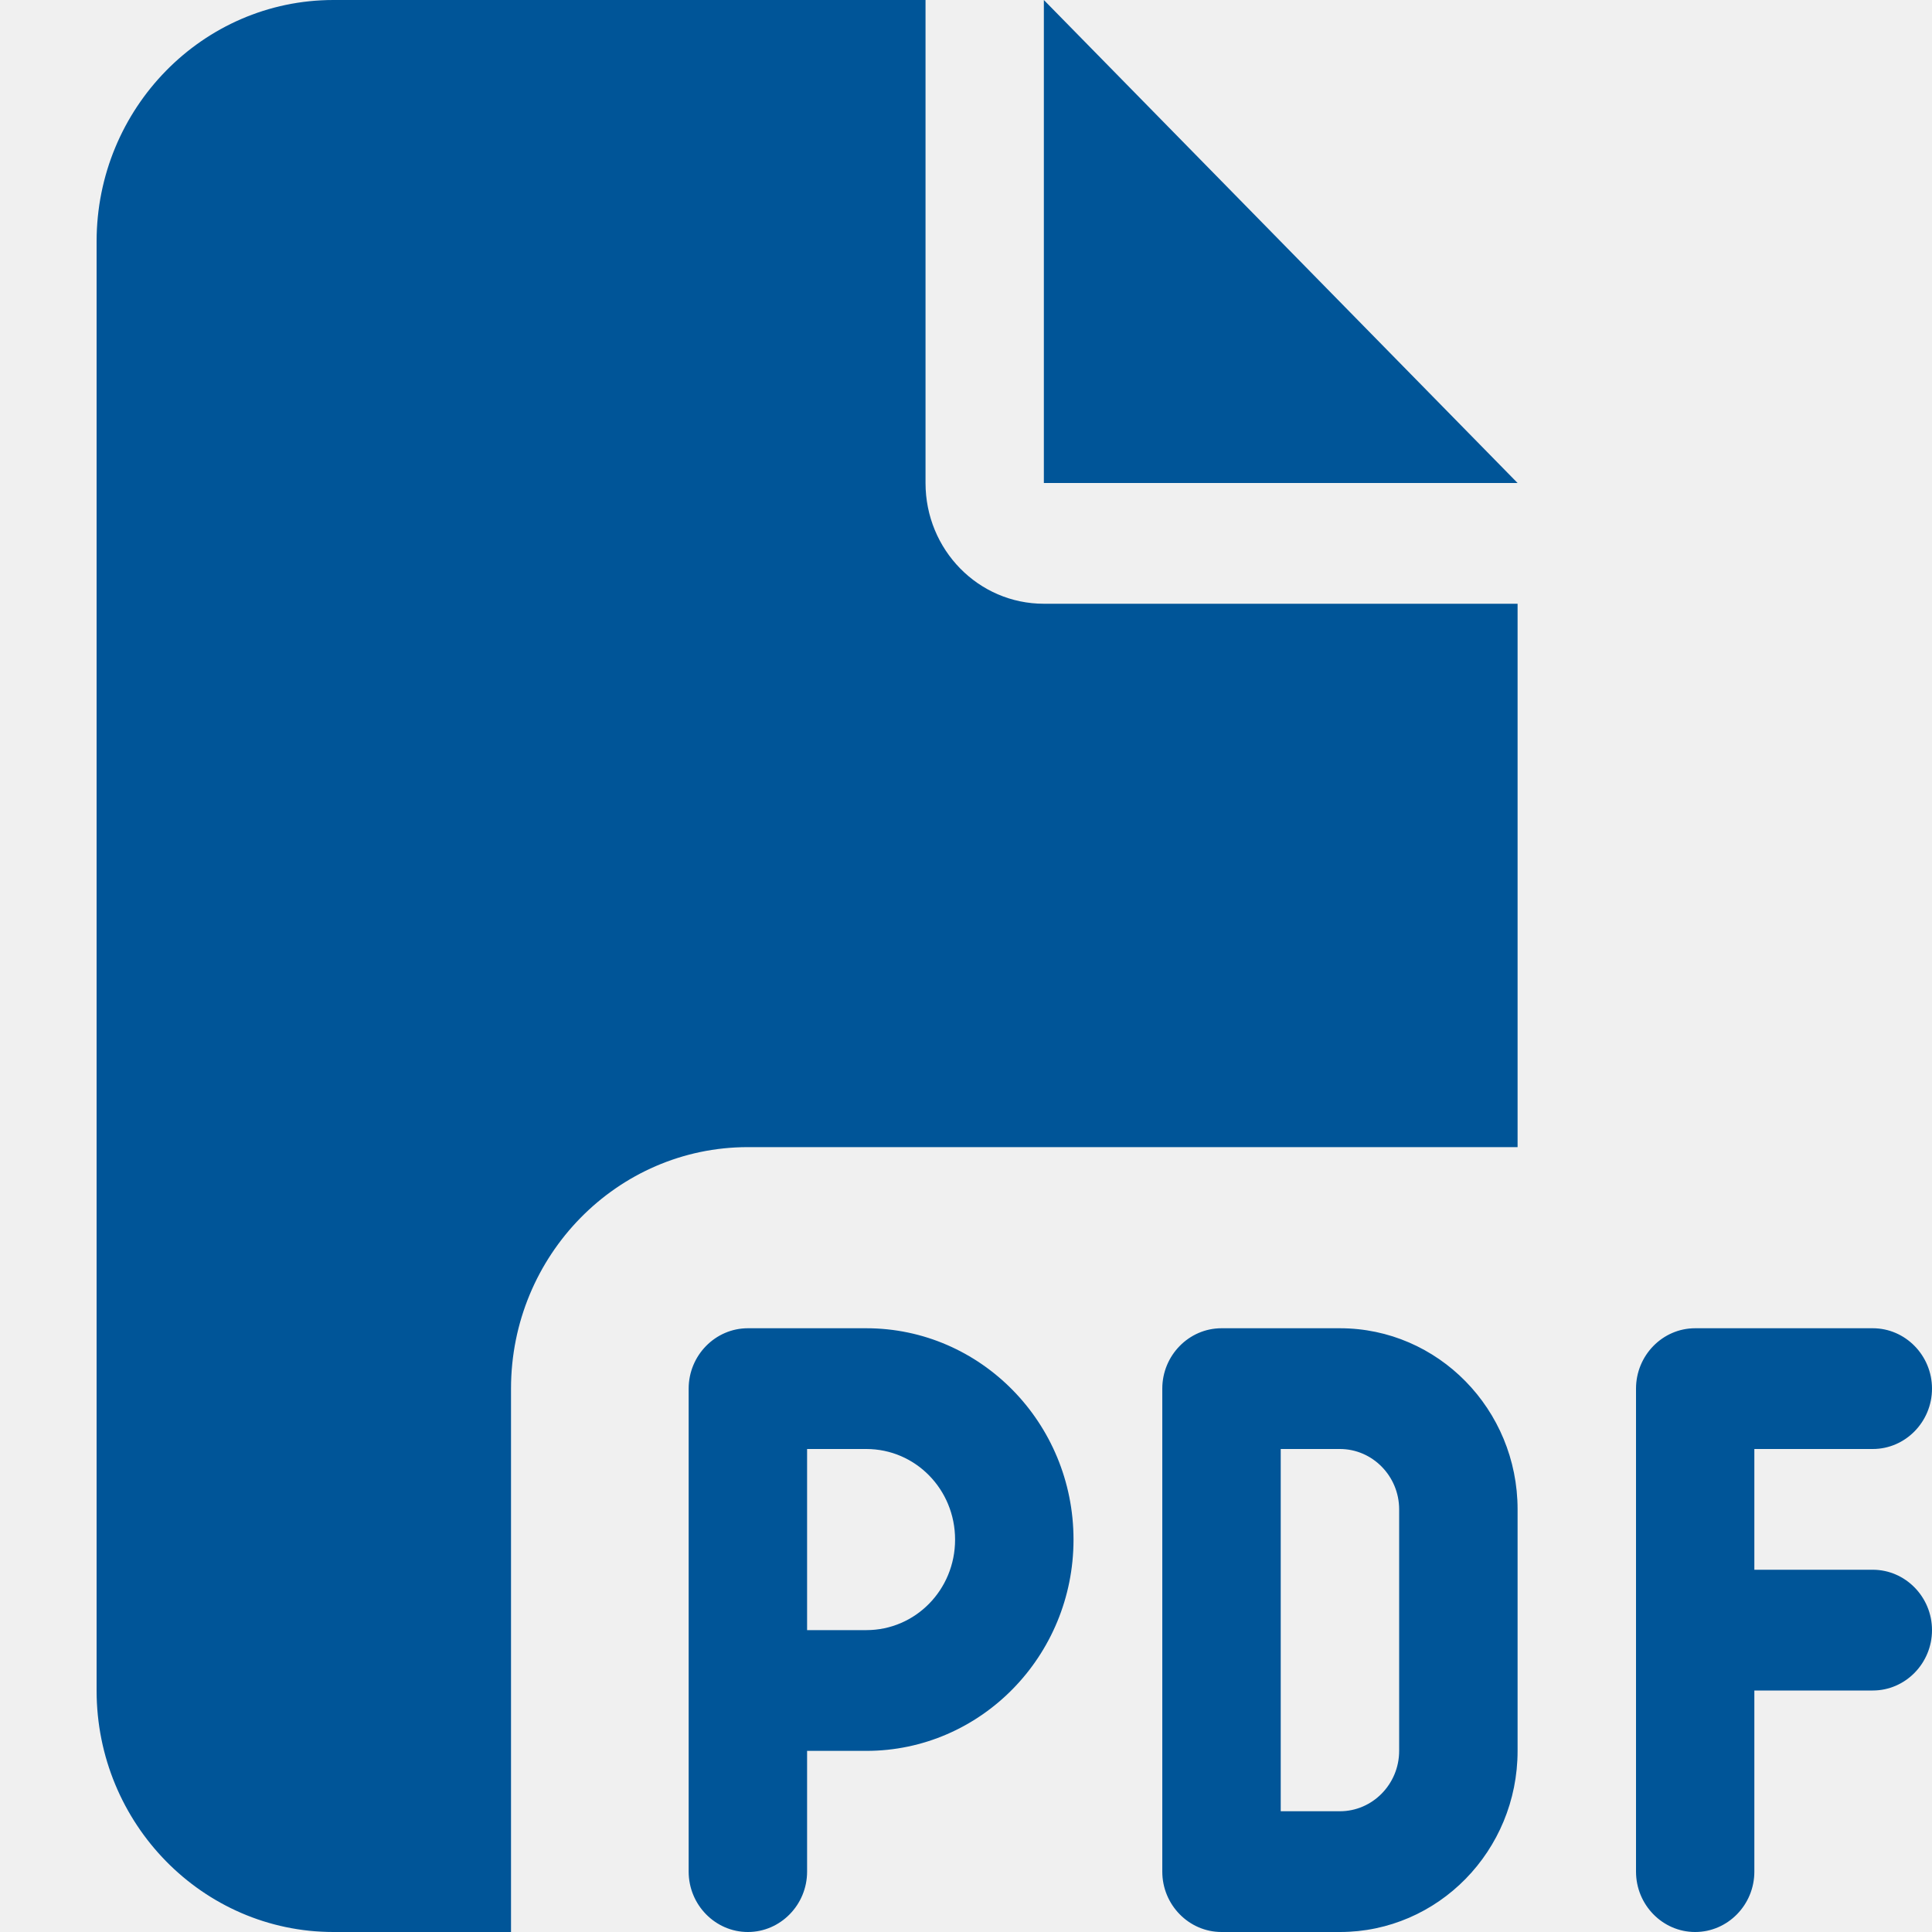
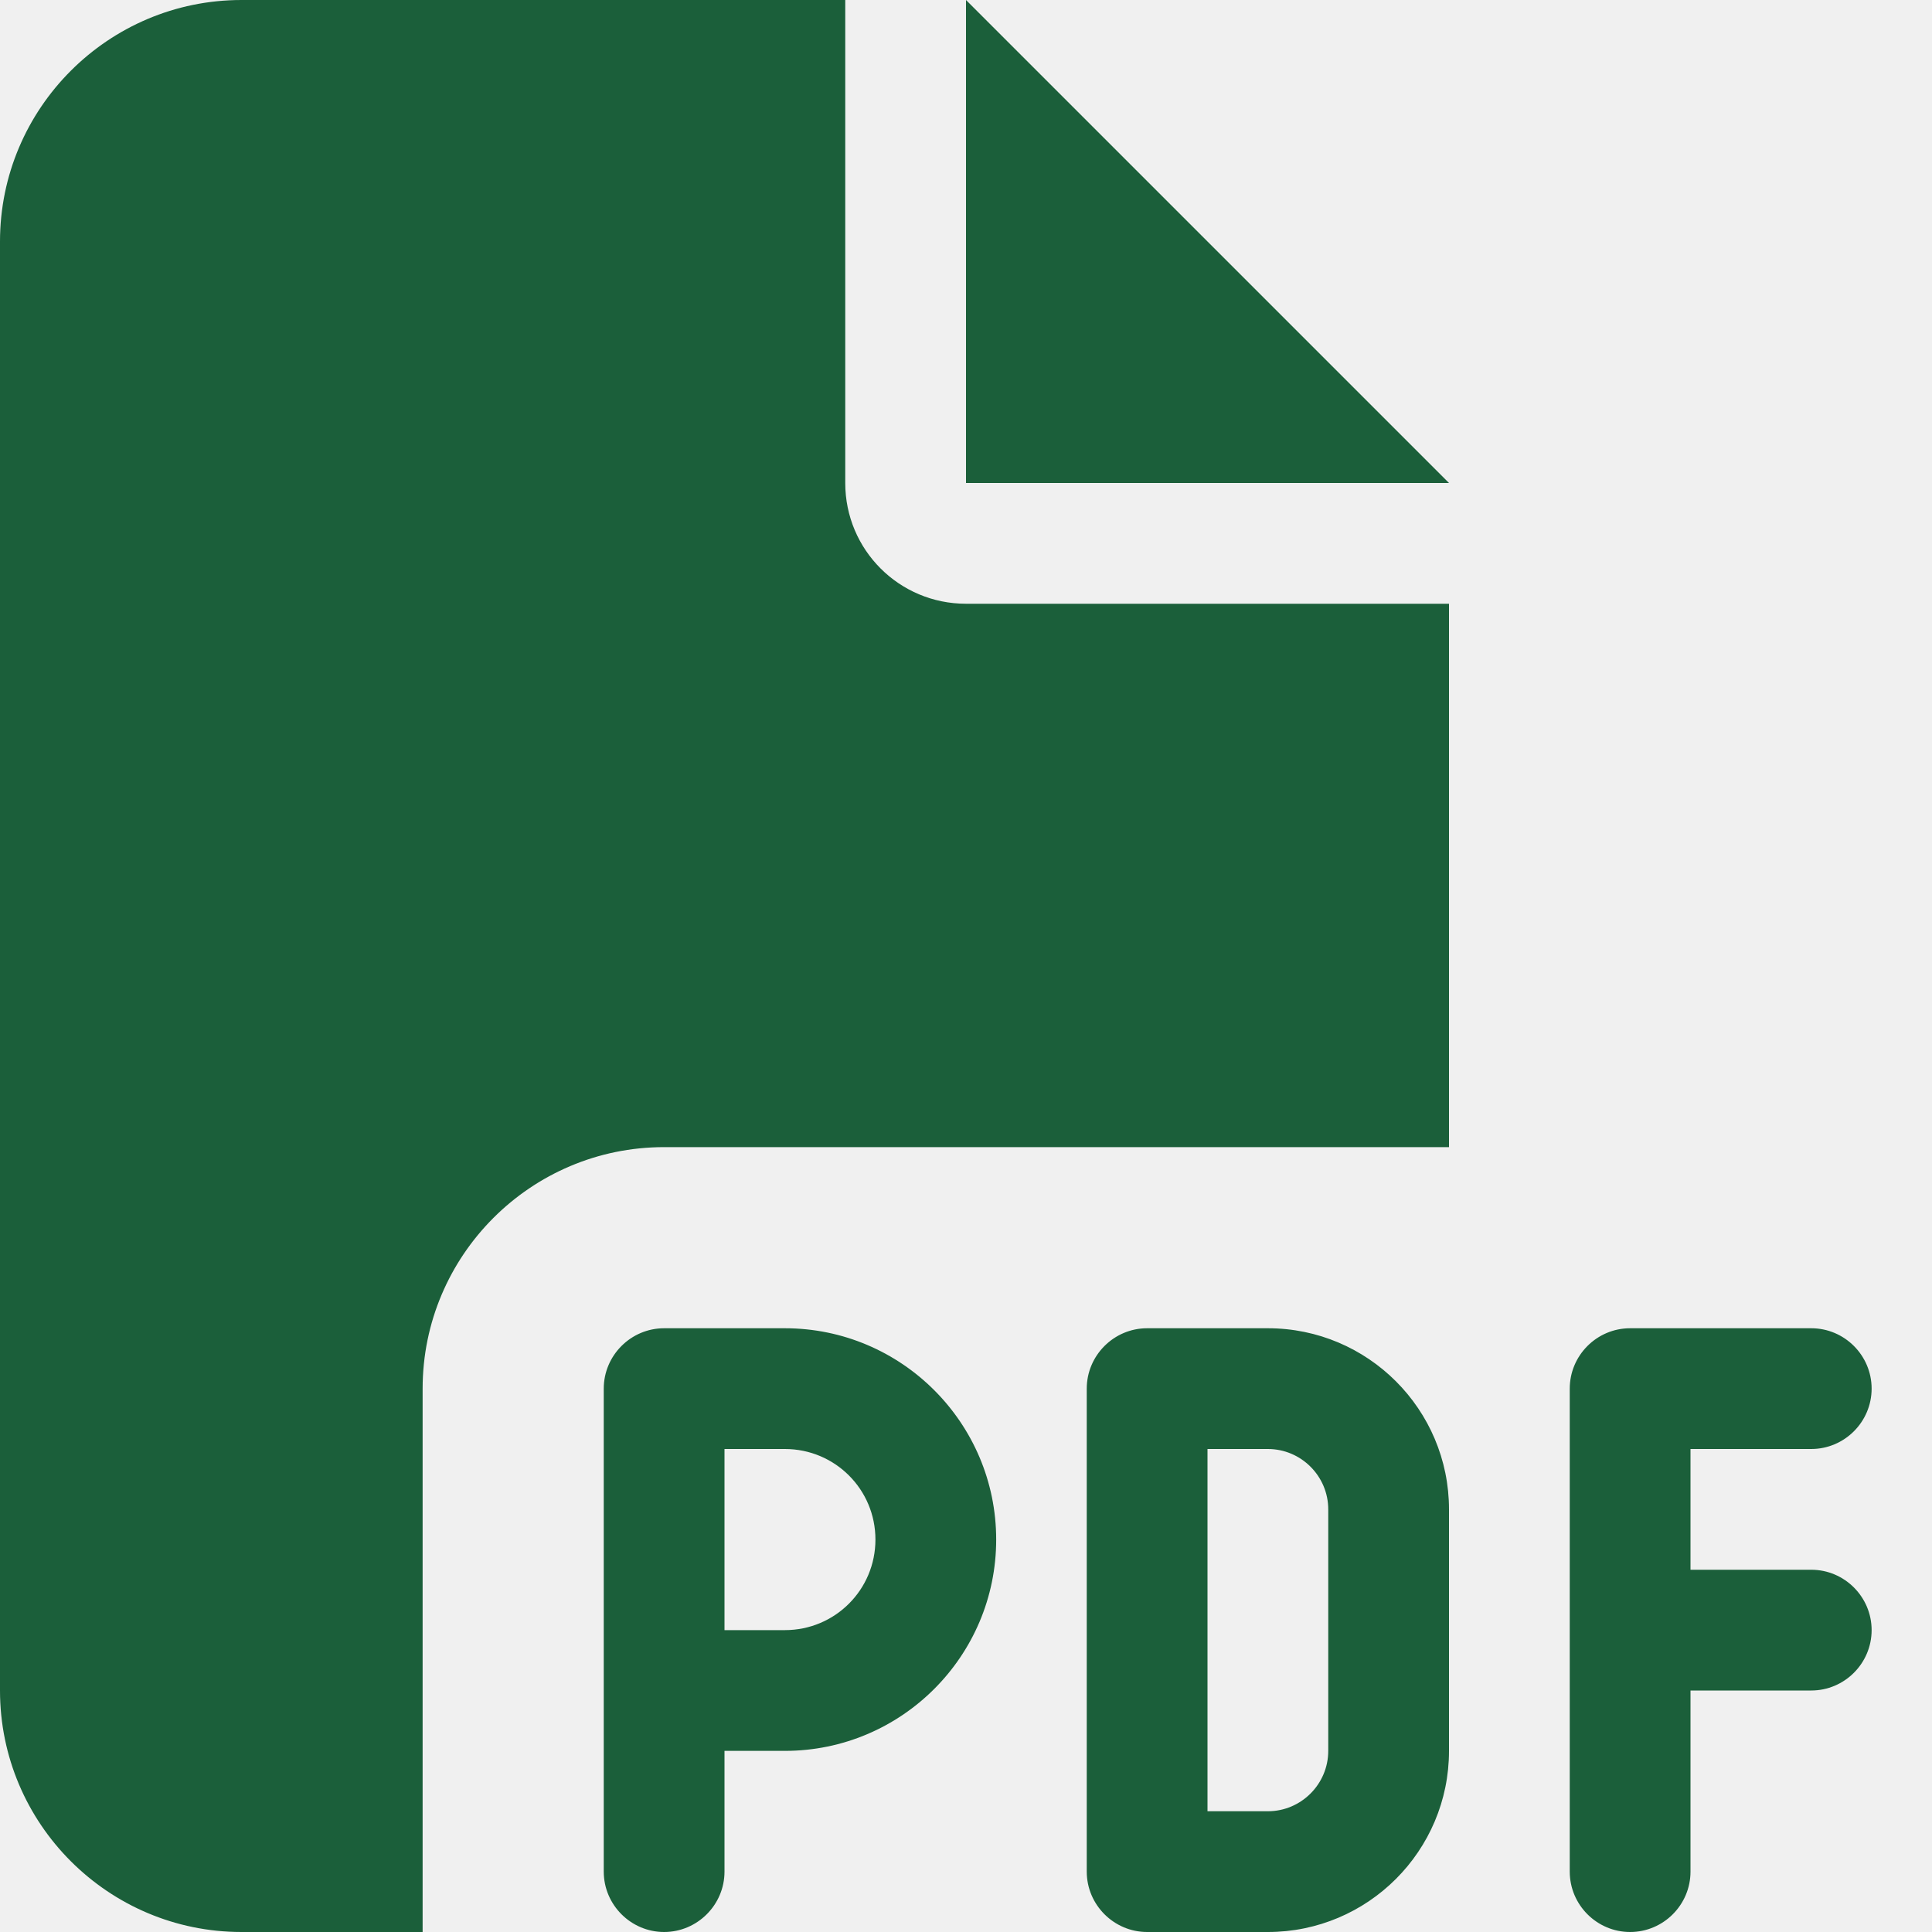
- <svg xmlns="http://www.w3.org/2000/svg" width="20" height="20" viewBox="0 0 20 20" fill="none">
-   <path d="M1 2.5C1 1.121 2.099 0 3.452 0H9.581V5C9.581 5.691 10.128 6.25 10.806 6.25H15.71V11.875H7.742C6.39 11.875 5.29 12.996 5.29 14.375V20H3.452C2.099 20 1 18.879 1 17.5V2.5ZM15.71 5H10.806V0L15.71 5ZM7.742 13.75H8.968C10.151 13.75 11.113 14.73 11.113 15.938C11.113 17.145 10.151 18.125 8.968 18.125H8.355V19.375C8.355 19.719 8.079 20 7.742 20C7.405 20 7.129 19.719 7.129 19.375V17.5V14.375C7.129 14.031 7.405 13.75 7.742 13.75ZM8.968 16.875C9.477 16.875 9.887 16.457 9.887 15.938C9.887 15.418 9.477 15 8.968 15H8.355V16.875H8.968ZM12.645 13.75H13.871C14.886 13.75 15.71 14.59 15.71 15.625V18.125C15.71 19.16 14.886 20 13.871 20H12.645C12.308 20 12.032 19.719 12.032 19.375V14.375C12.032 14.031 12.308 13.75 12.645 13.75ZM13.871 18.75C14.208 18.75 14.484 18.469 14.484 18.125V15.625C14.484 15.281 14.208 15 13.871 15H13.258V18.75H13.871ZM16.936 14.375C16.936 14.031 17.211 13.75 17.548 13.75H19.387C19.724 13.75 20 14.031 20 14.375C20 14.719 19.724 15 19.387 15H18.161V16.25H19.387C19.724 16.25 20 16.531 20 16.875C20 17.219 19.724 17.5 19.387 17.5H18.161V19.375C18.161 19.719 17.886 20 17.548 20C17.211 20 16.936 19.719 16.936 19.375V16.875V14.375Z" fill="#005598" />
+ <svg xmlns="http://www.w3.org/2000/svg" width="24" height="24" viewBox="0 0 24 24" fill="none">
+   <g clip-path="url(#clip0_6135_5223)">
+     <path d="M0 3C0 1.345 1.345 0 3 0H10.5V6C10.5 6.83 11.17 7.5 12 7.5H18V14.25H8.25C6.595 14.25 5.25 15.595 5.25 17.25V24H3C1.345 24 0 22.655 0 21V3ZM18 6H12V0L18 6ZM8.25 16.5H9.75C11.198 16.5 12.375 17.677 12.375 19.125C12.375 20.573 11.198 21.75 9.75 21.75H9V23.25C9 23.663 8.662 24 8.25 24C7.838 24 7.5 23.663 7.5 23.25V21V17.25C7.5 16.837 7.838 16.5 8.25 16.5ZM9.75 20.25C10.373 20.25 10.875 19.748 10.875 19.125C10.875 18.502 10.373 18 9.75 18H9V20.25H9.75ZM14.25 16.5H15.75C16.992 16.5 18 17.508 18 18.75V21.75C18 22.992 16.992 24 15.75 24H14.25C13.838 24 13.5 23.663 13.5 23.25V17.25C13.5 16.837 13.838 16.5 14.25 16.5ZM15.75 22.5C16.163 22.5 16.5 22.163 16.5 21.75V18.75C16.5 18.337 16.163 18 15.75 18H15V22.5H15.75ZM19.5 17.25C19.5 16.837 19.837 16.5 20.25 16.5H22.5C22.913 16.5 23.25 16.837 23.25 17.25C23.25 17.663 22.913 18 22.5 18H21V19.5H22.5C22.913 19.5 23.25 19.837 23.25 20.25C23.25 20.663 22.913 21 22.5 21H21V23.25C21 23.663 20.663 24 20.25 24C19.837 24 19.5 23.663 19.5 23.25V20.25V17.25Z" fill="#1B5F3A" />
+   </g>
+   <defs>
+     <clipPath id="clip0_6135_5223">
+       <rect width="24" height="24" fill="white" />
+     </clipPath>
+   </defs>
</svg>
